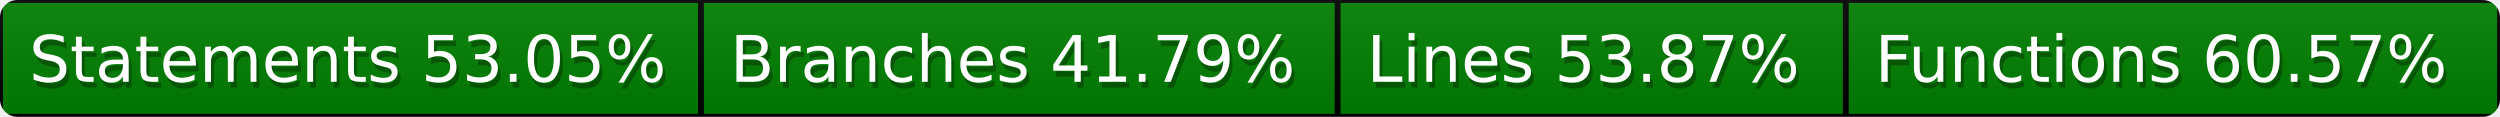
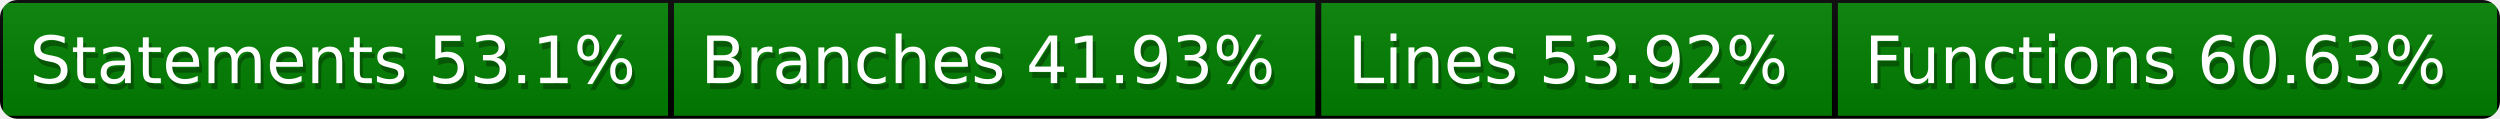
- <svg xmlns="http://www.w3.org/2000/svg" width="428" height="20">
+ <svg xmlns="http://www.w3.org/2000/svg" width="421" height="20">
  <defs>
    <style>text{font-size:11px;font-family:Verdana,DejaVu Sans,Geneva,sans-serif}text.shadow{fill:#010101;fill-opacity:.3}text.high{fill:#fff}</style>
    <linearGradient id="smooth" x2="0" y2="100%">
      <stop offset="0" stop-color="#aaa" stop-opacity=".1" />
      <stop offset="1" stop-opacity=".1" />
    </linearGradient>
    <mask id="round">
      <rect width="100%" height="100%" rx="3" fill="#fff" />
    </mask>
  </defs>
  <g id="bg" mask="url(#round)">
-     <path fill="green" stroke="#000" d="M0 0h120v20H0zM120 0h109v20H120zM229 0h87v20h-87zM316 0h112v20H316z" />
-     <path fill="url(#smooth)" d="M0 0h428v20H0z" />
+     <path fill="green" stroke="#000" d="M0 0h113v20H0zM113 0h109v20H113zM222 0h87v20h-87zM309 0h112v20H309z" />
+     <path fill="url(#smooth)" d="M0 0h421v20H0z" />
  </g>
  <g id="fg">
-     <text class="shadow" x="5.5" y="15">Statements 53.05%</text>
-     <text class="high" x="5" y="14">Statements 53.05%</text>
-     <text class="shadow" x="125.5" y="15">Branches 41.79%</text>
-     <text class="high" x="125" y="14">Branches 41.79%</text>
-     <text class="shadow" x="234.5" y="15">Lines 53.87%</text>
-     <text class="high" x="234" y="14">Lines 53.87%</text>
-     <text class="shadow" x="321.5" y="15">Functions 60.57%</text>
-     <text class="high" x="321" y="14">Functions 60.57%</text>
+     <text class="shadow" x="5.5" y="15">Statements 53.1%</text>
+     <text class="high" x="5" y="14">Statements 53.1%</text>
+     <text class="shadow" x="118.5" y="15">Branches 41.93%</text>
+     <text class="high" x="118" y="14">Branches 41.93%</text>
+     <text class="shadow" x="227.5" y="15">Lines 53.92%</text>
+     <text class="high" x="227" y="14">Lines 53.92%</text>
+     <text class="shadow" x="314.5" y="15">Functions 60.63%</text>
+     <text class="high" x="314" y="14">Functions 60.63%</text>
  </g>
</svg>
